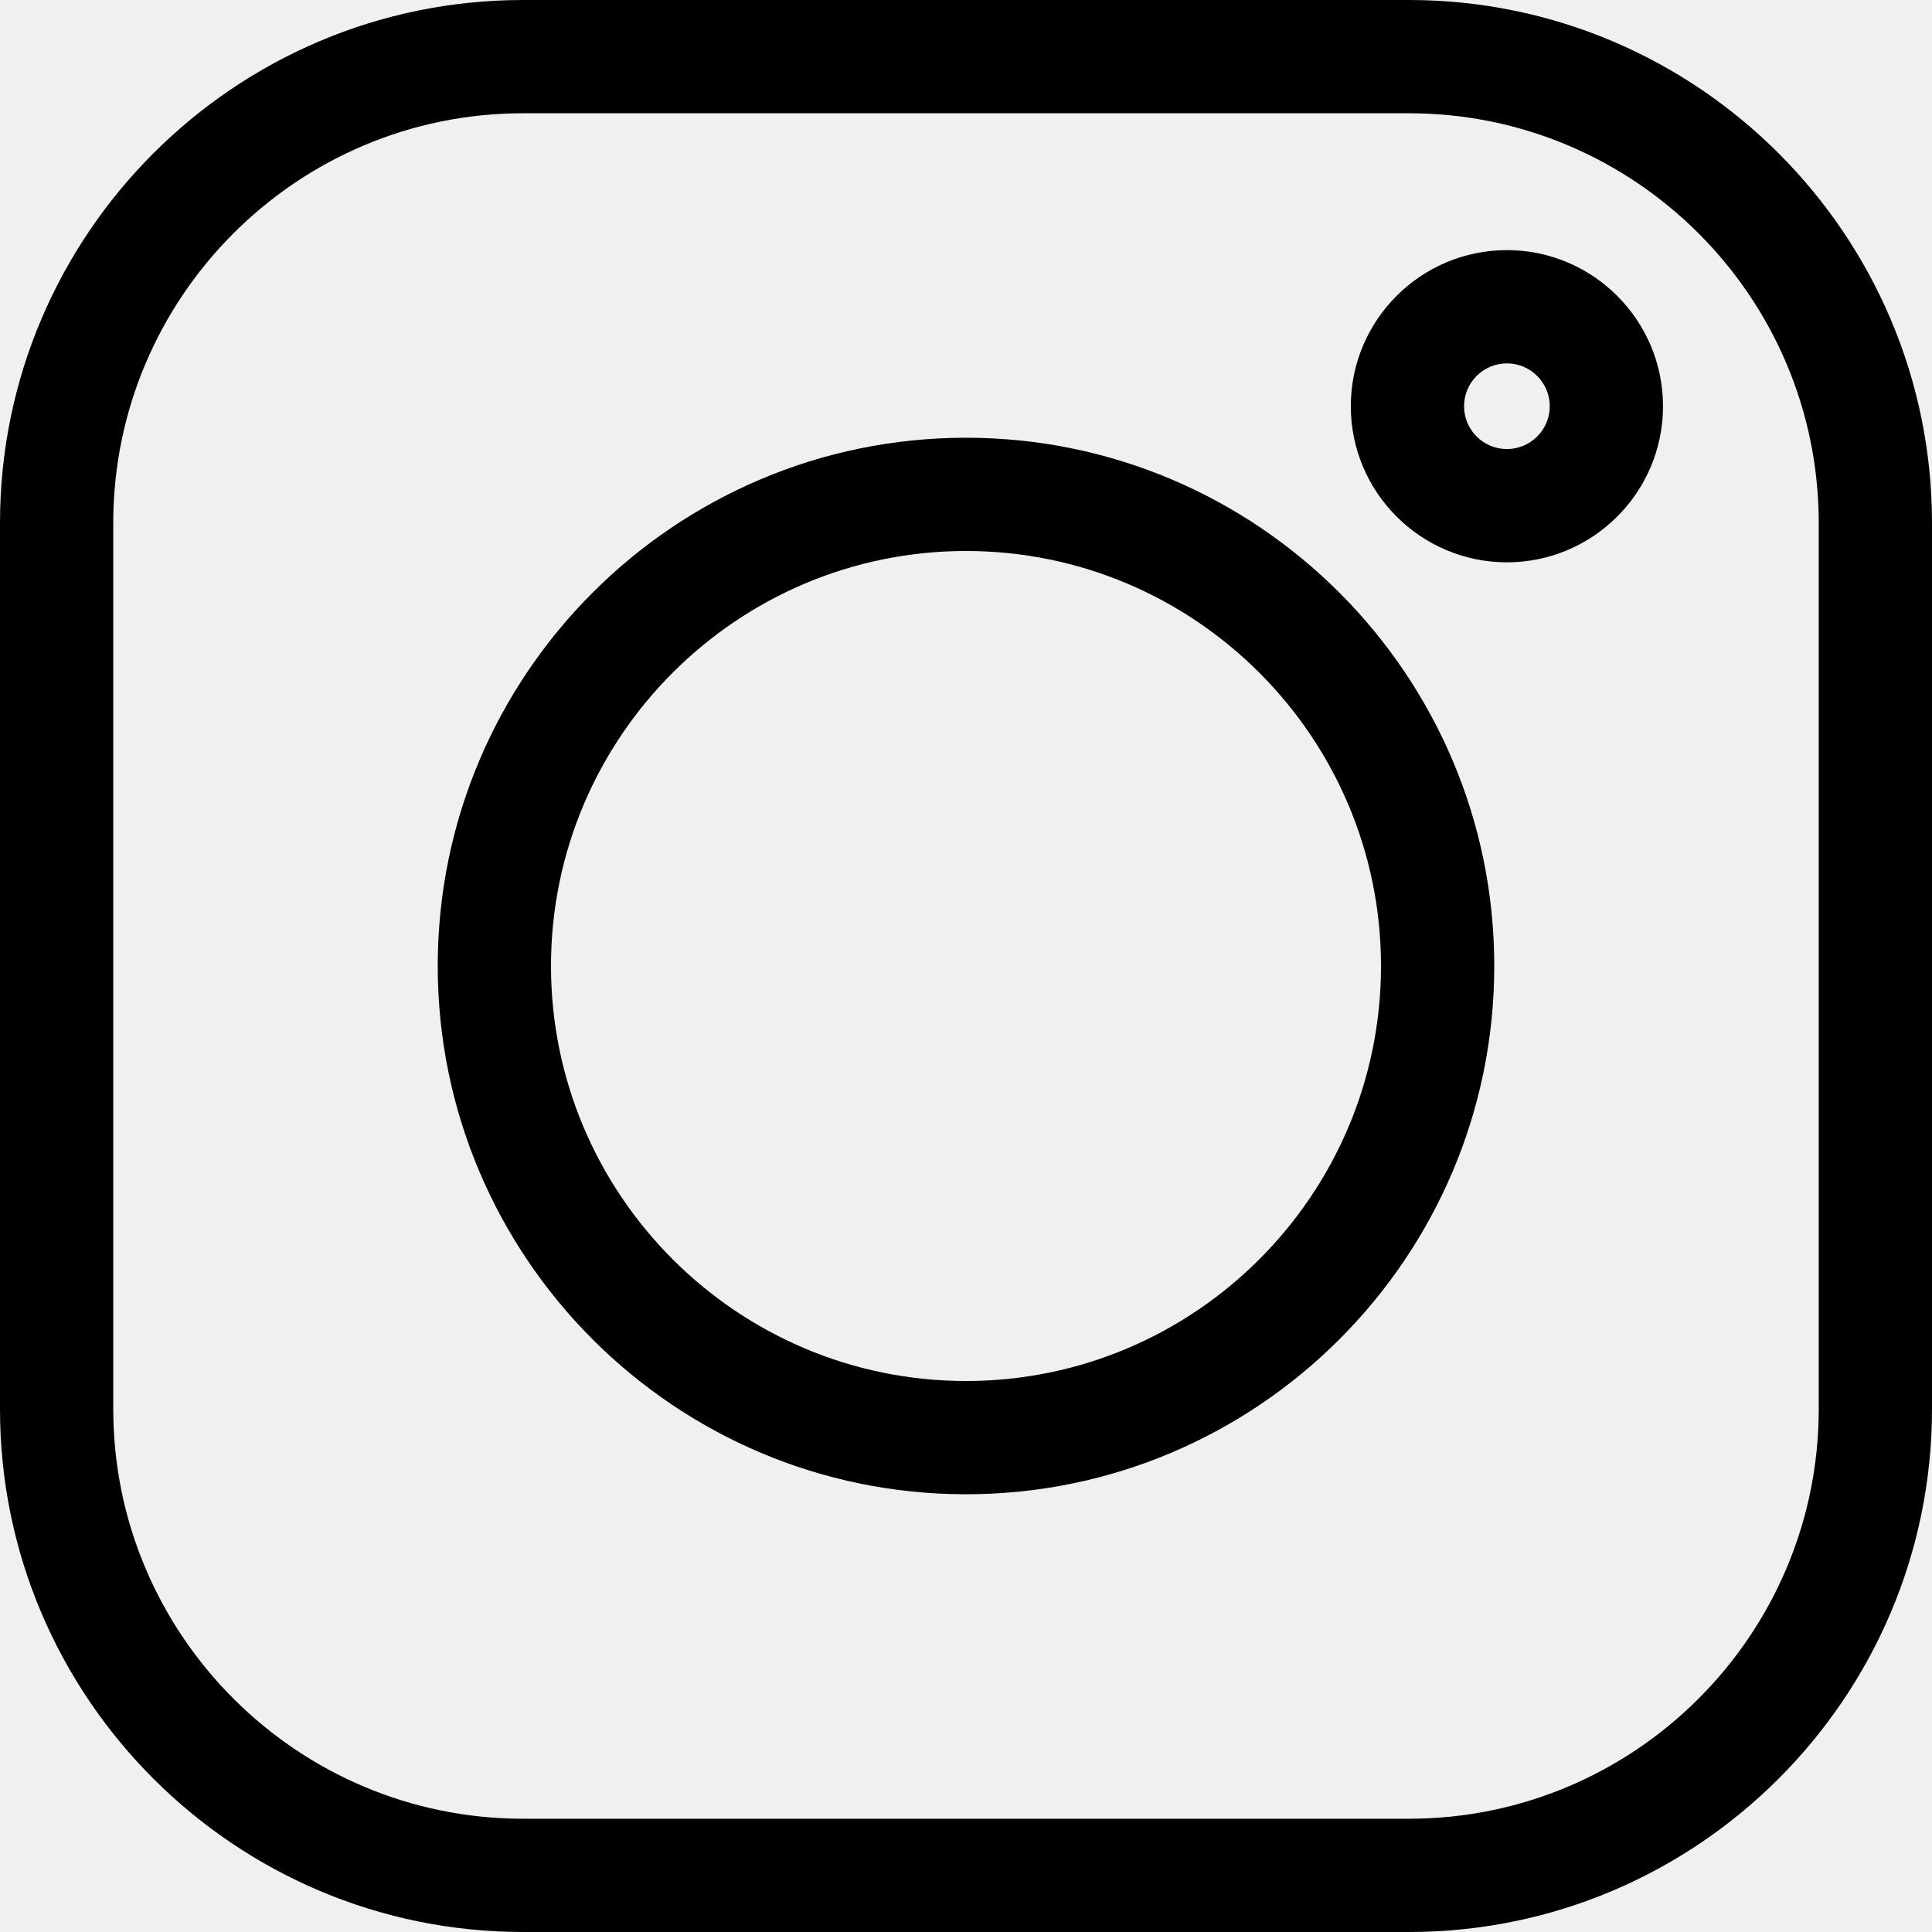
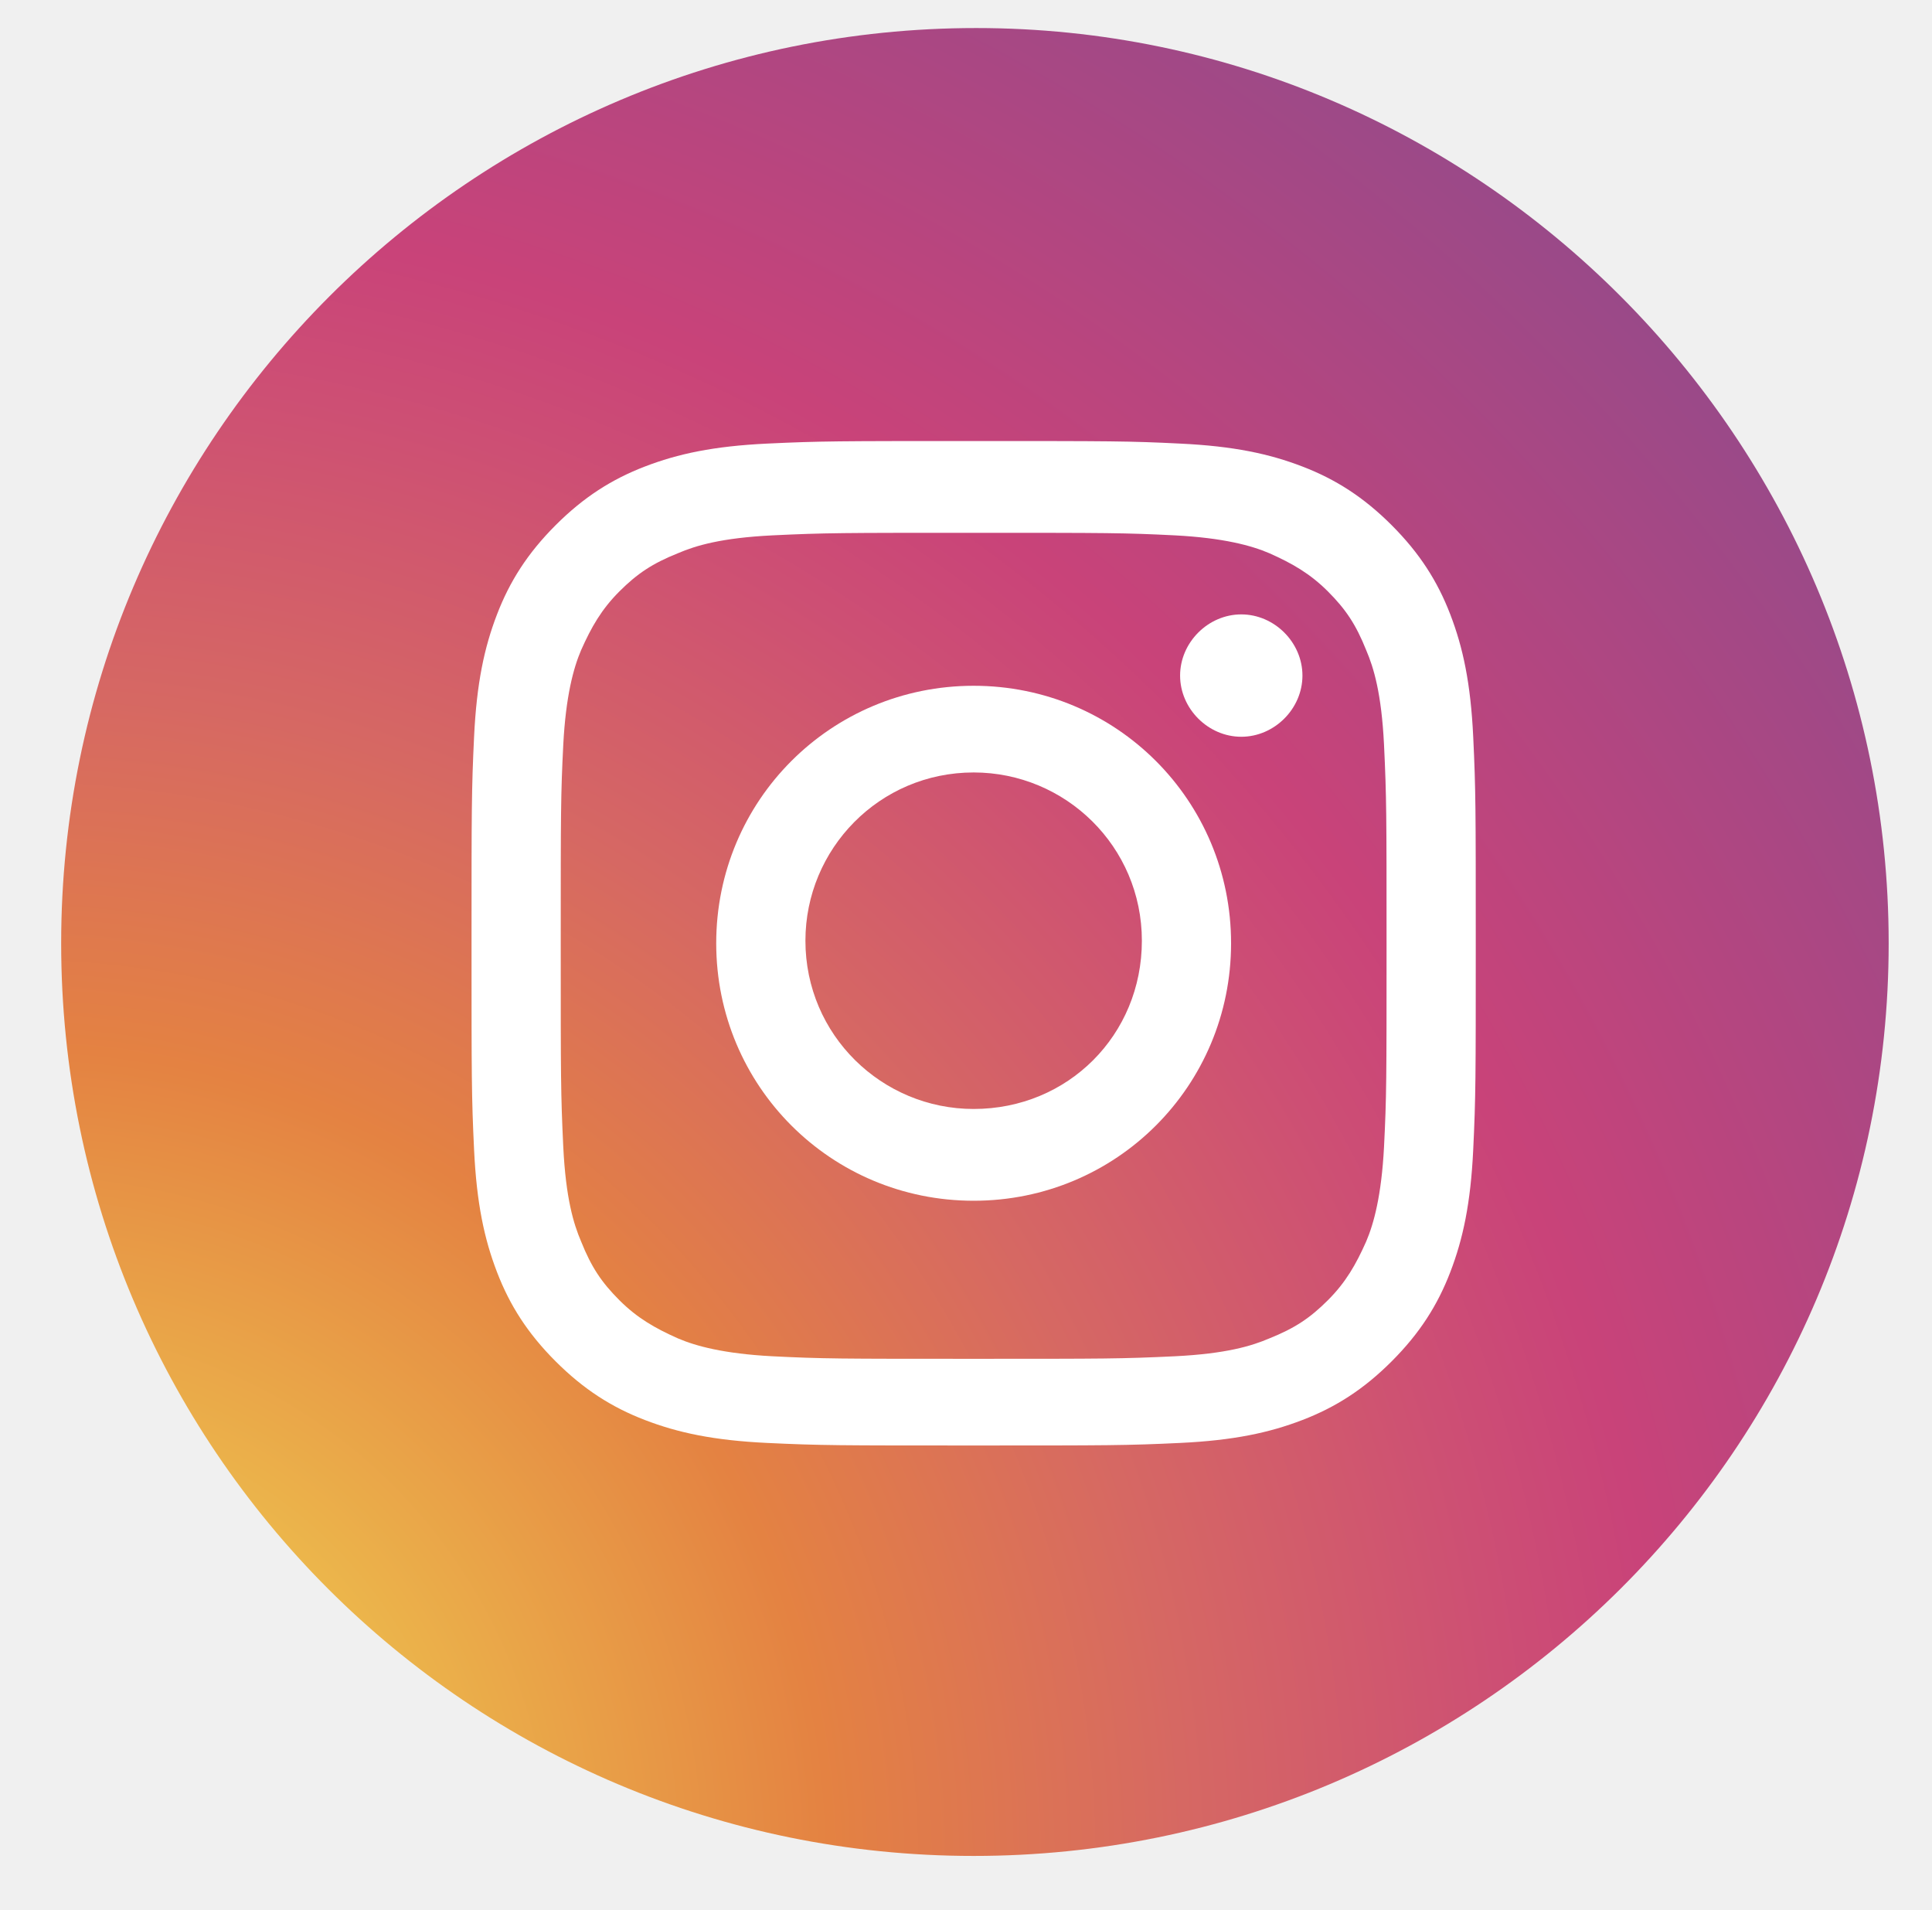
- <svg xmlns="http://www.w3.org/2000/svg" viewBox="0 0 512.001 512.001">
-   <path d="m373.406 0h-234.812c-76.422 0-138.594 62.172-138.594 138.594v234.816c0 76.418 62.172 138.59 138.594 138.59h234.816c76.418 0 138.59-62.172 138.59-138.59v-234.816c0-76.422-62.172-138.594-138.594-138.594zm108.578 373.41c0 59.867-48.707 108.574-108.578 108.574h-234.812c-59.871 0-108.578-48.707-108.578-108.574v-234.816c0-59.871 48.707-108.578 108.578-108.578h234.816c59.867 0 108.574 48.707 108.574 108.578zm0 0" />
-   <path d="m256 116.004c-77.195 0-139.996 62.801-139.996 139.996s62.801 139.996 139.996 139.996 139.996-62.801 139.996-139.996-62.801-139.996-139.996-139.996zm0 249.977c-60.641 0-109.98-49.336-109.98-109.98 0-60.641 49.34-109.98 109.98-109.98 60.645 0 109.98 49.34 109.98 109.98 0 60.645-49.336 109.98-109.98 109.98zm0 0" />
-   <path d="m399.344 66.285c-22.812 0-41.367 18.559-41.367 41.367 0 22.812 18.555 41.371 41.367 41.371s41.371-18.559 41.371-41.371-18.559-41.367-41.371-41.367zm0 52.719c-6.258 0-11.352-5.094-11.352-11.352 0-6.262 5.094-11.352 11.352-11.352 6.262 0 11.355 5.09 11.355 11.352 0 6.258-5.094 11.352-11.355 11.352zm0 0" />
+ <svg xmlns="http://www.w3.org/2000/svg" version="1.1" id="Layer_1" x="0px" y="0px" viewBox="0 0 75.8 74.9" enable-background="new 0 0 75.8 74.9" xml:space="preserve">
+   <g id="XMLID_1346_">
+     <radialGradient id="XMLID_2_" cx="0.583" cy="73.079" r="132.615" gradientUnits="userSpaceOnUse">
+       <stop offset="0" style="stop-color:#F4EC55" />
+       <stop offset="0.241" style="stop-color:#E48242" />
+       <stop offset="0.346" style="stop-color:#D66863" />
+       <stop offset="0.442" style="stop-color:#CD4F74" />
+       <stop offset="0.489" style="stop-color:#C94379" />
+       <stop offset="1" style="stop-color:#3F56A6" />
+     </radialGradient>
+     <path id="XMLID_1418_" fill="url(#XMLID_2_)" d="M38.2,72.8L38.2,72.8C18.4,72.8,2.4,56.8,2.4,37l0,0c0-19.8,16.1-35.9,35.9-35.9h0   C58,1.1,74.1,17.2,74.1,37l0,0C74.1,56.8,58,72.8,38.2,72.8z" />
+     <g id="XMLID_1347_">
+       <path id="XMLID_1352_" fill="#FFFFFF" d="M38.2,20.9c5.3,0,5.9,0,7.9,0.1c1.9,0.1,3,0.4,3.7,0.7c0.9,0.4,1.6,0.8,2.3,1.5    c0.7,0.7,1.1,1.3,1.5,2.3c0.3,0.7,0.6,1.7,0.7,3.7c0.1,2.1,0.1,2.7,0.1,7.9c0,5.3,0,5.9-0.1,7.9c-0.1,1.9-0.4,3-0.7,3.7    c-0.4,0.9-0.8,1.6-1.5,2.3c-0.7,0.7-1.3,1.1-2.3,1.5c-0.7,0.3-1.7,0.6-3.7,0.7c-2.1,0.1-2.7,0.1-7.9,0.1c-5.3,0-5.9,0-7.9-0.1    c-1.9-0.1-3-0.4-3.7-0.7c-0.9-0.4-1.6-0.8-2.3-1.5c-0.7-0.7-1.1-1.3-1.5-2.3c-0.3-0.7-0.6-1.7-0.7-3.7c-0.1-2.1-0.1-2.7-0.1-7.9    c0-5.3,0-5.9,0.1-7.9c0.1-1.9,0.4-3,0.7-3.7c0.4-0.9,0.8-1.6,1.5-2.3c0.7-0.7,1.3-1.1,2.3-1.5c0.7-0.3,1.7-0.6,3.7-0.7    C32.4,20.9,33,20.9,38.2,20.9 M38.2,17.3c-5.3,0-6,0-8.1,0.1c-2.1,0.1-3.5,0.4-4.8,0.9c-1.3,0.5-2.4,1.2-3.5,2.3    c-1.1,1.1-1.8,2.2-2.3,3.5c-0.5,1.3-0.8,2.7-0.9,4.8c-0.1,2.1-0.1,2.8-0.1,8.1s0,6,0.1,8.1c0.1,2.1,0.4,3.5,0.9,4.8    c0.5,1.3,1.2,2.4,2.3,3.5c1.1,1.1,2.2,1.8,3.5,2.3c1.3,0.5,2.7,0.8,4.8,0.9c2.1,0.1,2.8,0.1,8.1,0.1c5.3,0,6,0,8.1-0.1    c2.1-0.1,3.5-0.4,4.8-0.9c1.3-0.5,2.4-1.2,3.5-2.3c1.1-1.1,1.8-2.2,2.3-3.5c0.5-1.3,0.8-2.7,0.9-4.8c0.1-2.1,0.1-2.8,0.1-8.1    s0-6-0.1-8.1c-0.1-2.1-0.4-3.5-0.9-4.8c-0.5-1.3-1.2-2.4-2.3-3.5c-1.1-1.1-2.2-1.8-3.5-2.3c-1.3-0.5-2.7-0.8-4.8-0.9    C44.3,17.3,43.6,17.3,38.2,17.3" />
+       <path id="XMLID_1349_" fill="#FFFFFF" d="M38.2,26.9c-5.6,0-10.1,4.5-10.1,10.1c0,5.6,4.5,10.1,10.1,10.1    c5.6,0,10.1-4.5,10.1-10.1C48.3,31.4,43.8,26.9,38.2,26.9 M38.2,43.5c-3.6,0-6.6-2.9-6.6-6.6c0-3.6,2.9-6.6,6.6-6.6    c3.6,0,6.6,2.9,6.6,6.6C44.8,40.6,41.9,43.5,38.2,43.5" />
+       <path id="XMLID_1348_" fill="#FFFFFF" d="M51.1,26.5c0,1.3-1.1,2.4-2.4,2.4c-1.3,0-2.4-1.1-2.4-2.4c0-1.3,1.1-2.4,2.4-2.4    C50,24.1,51.1,25.2,51.1,26.5" />
+     </g>
+   </g>
</svg>
